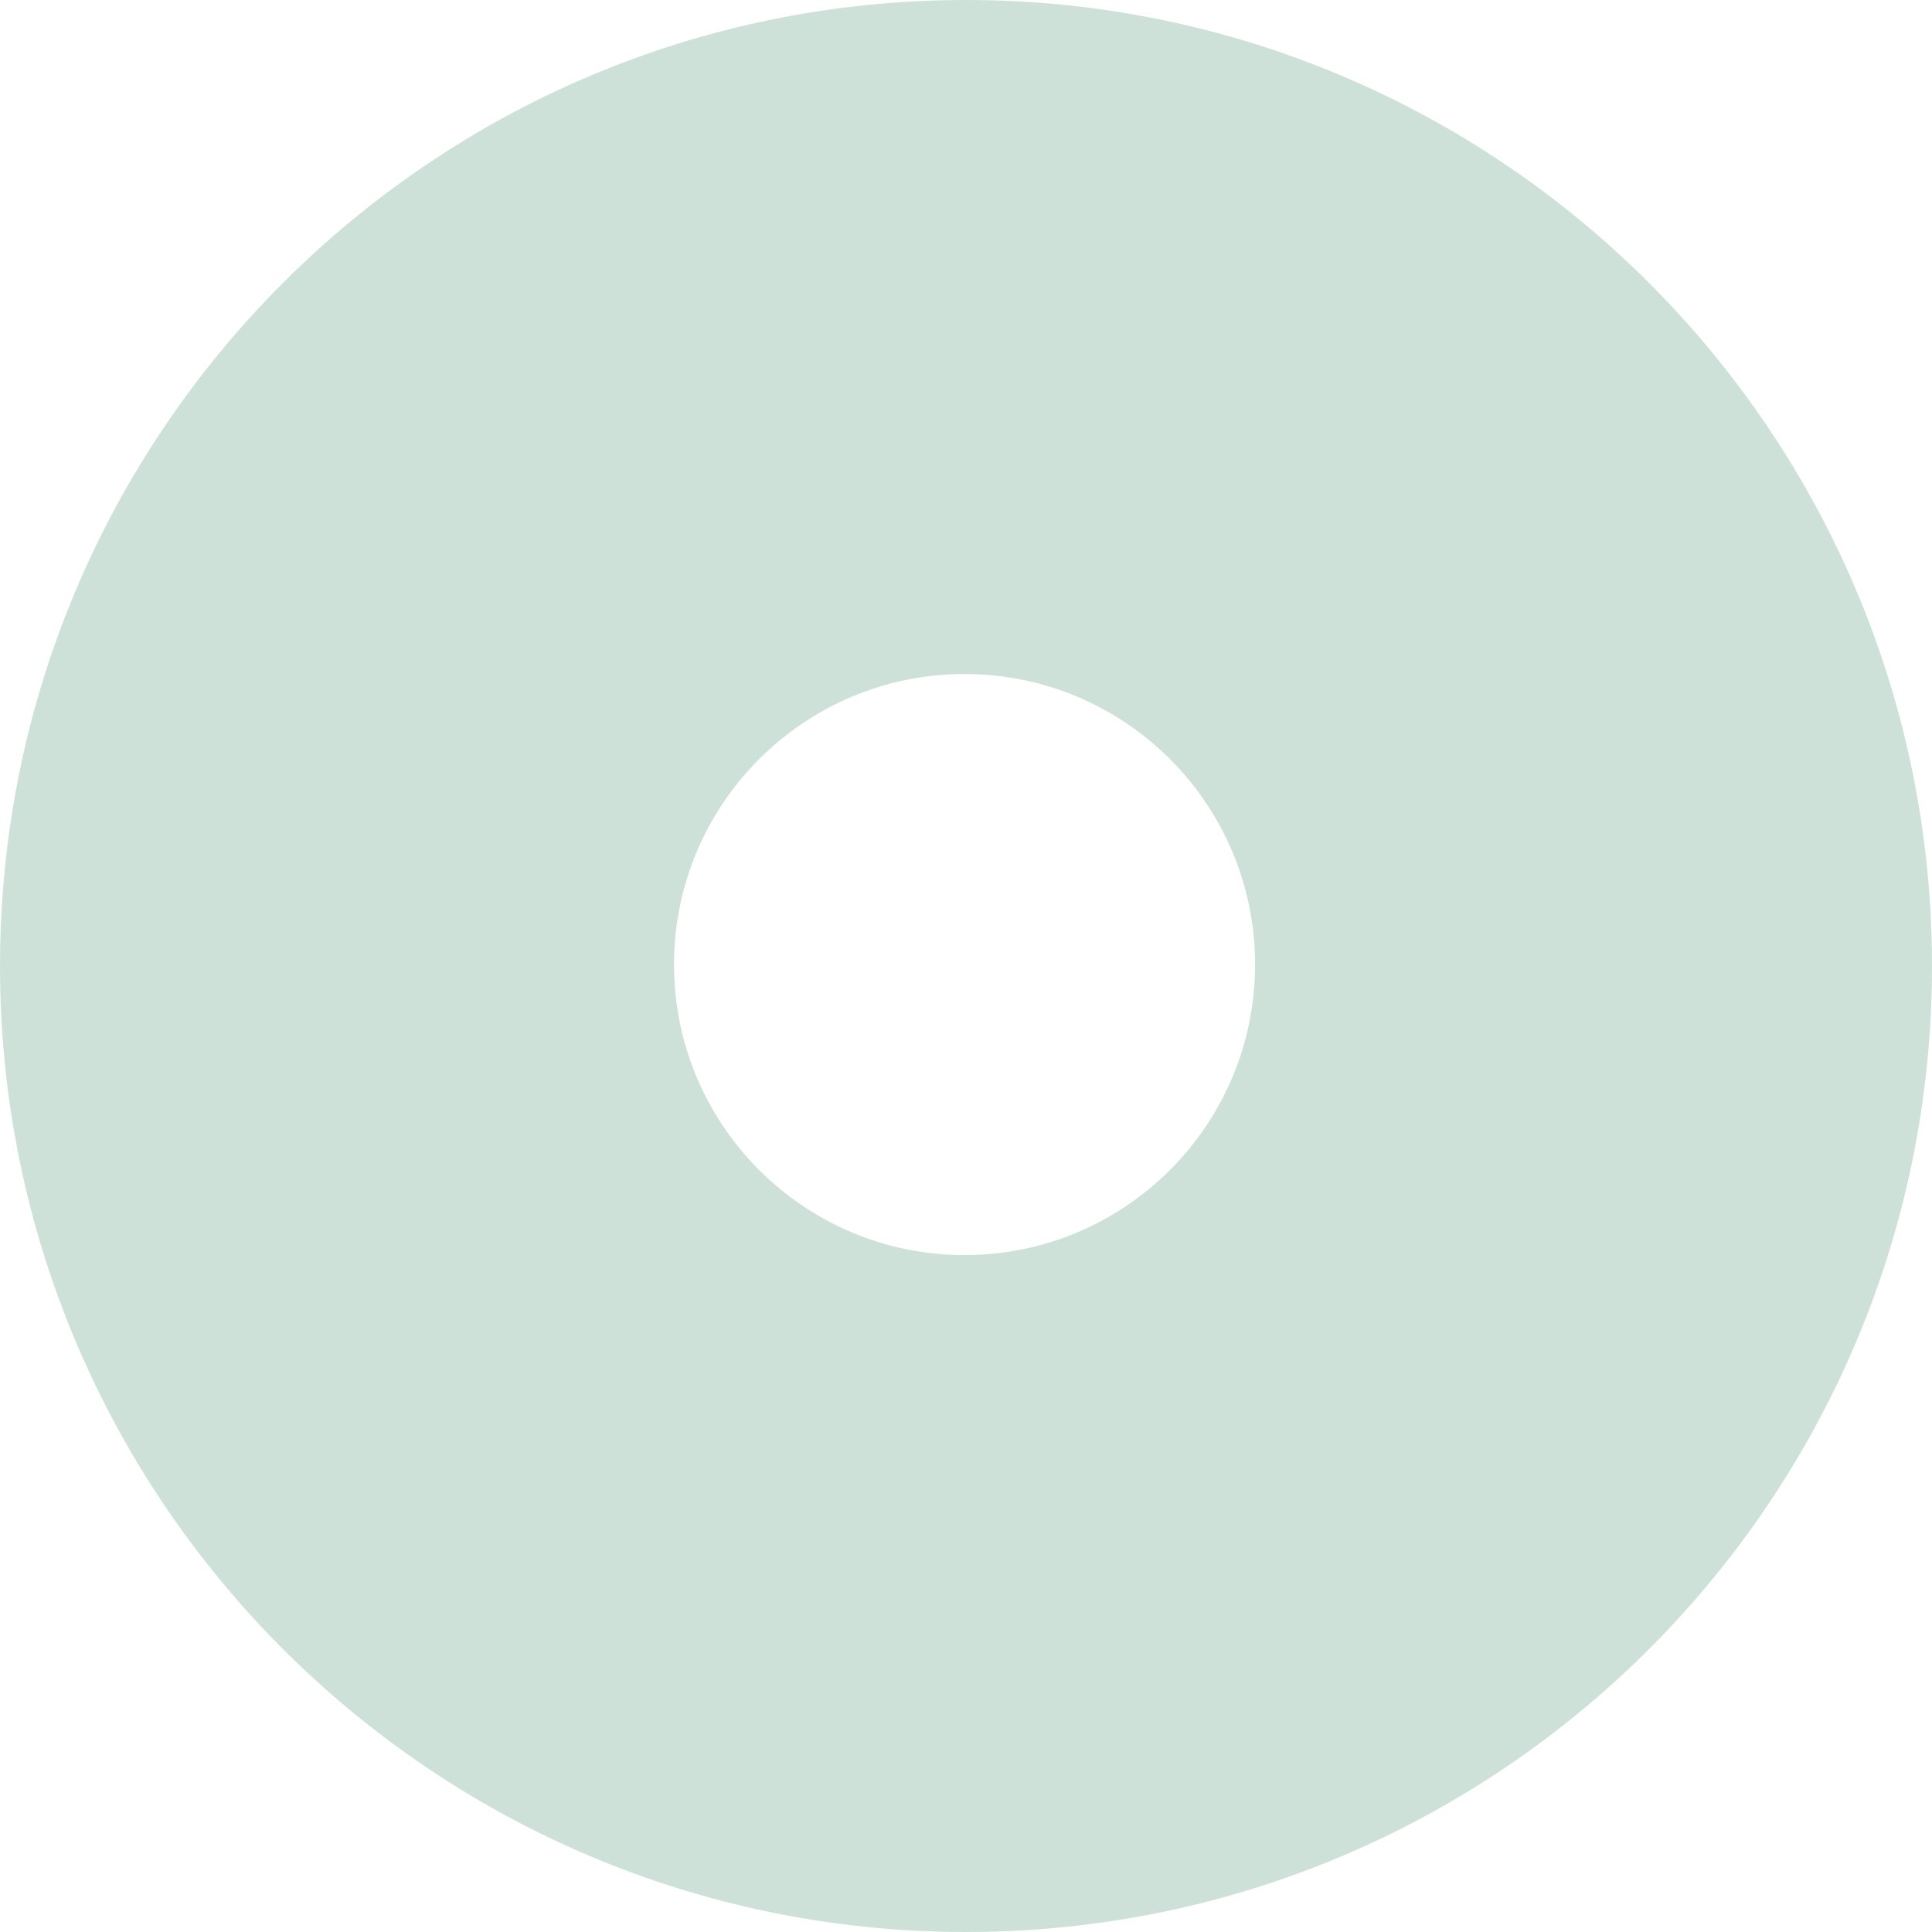
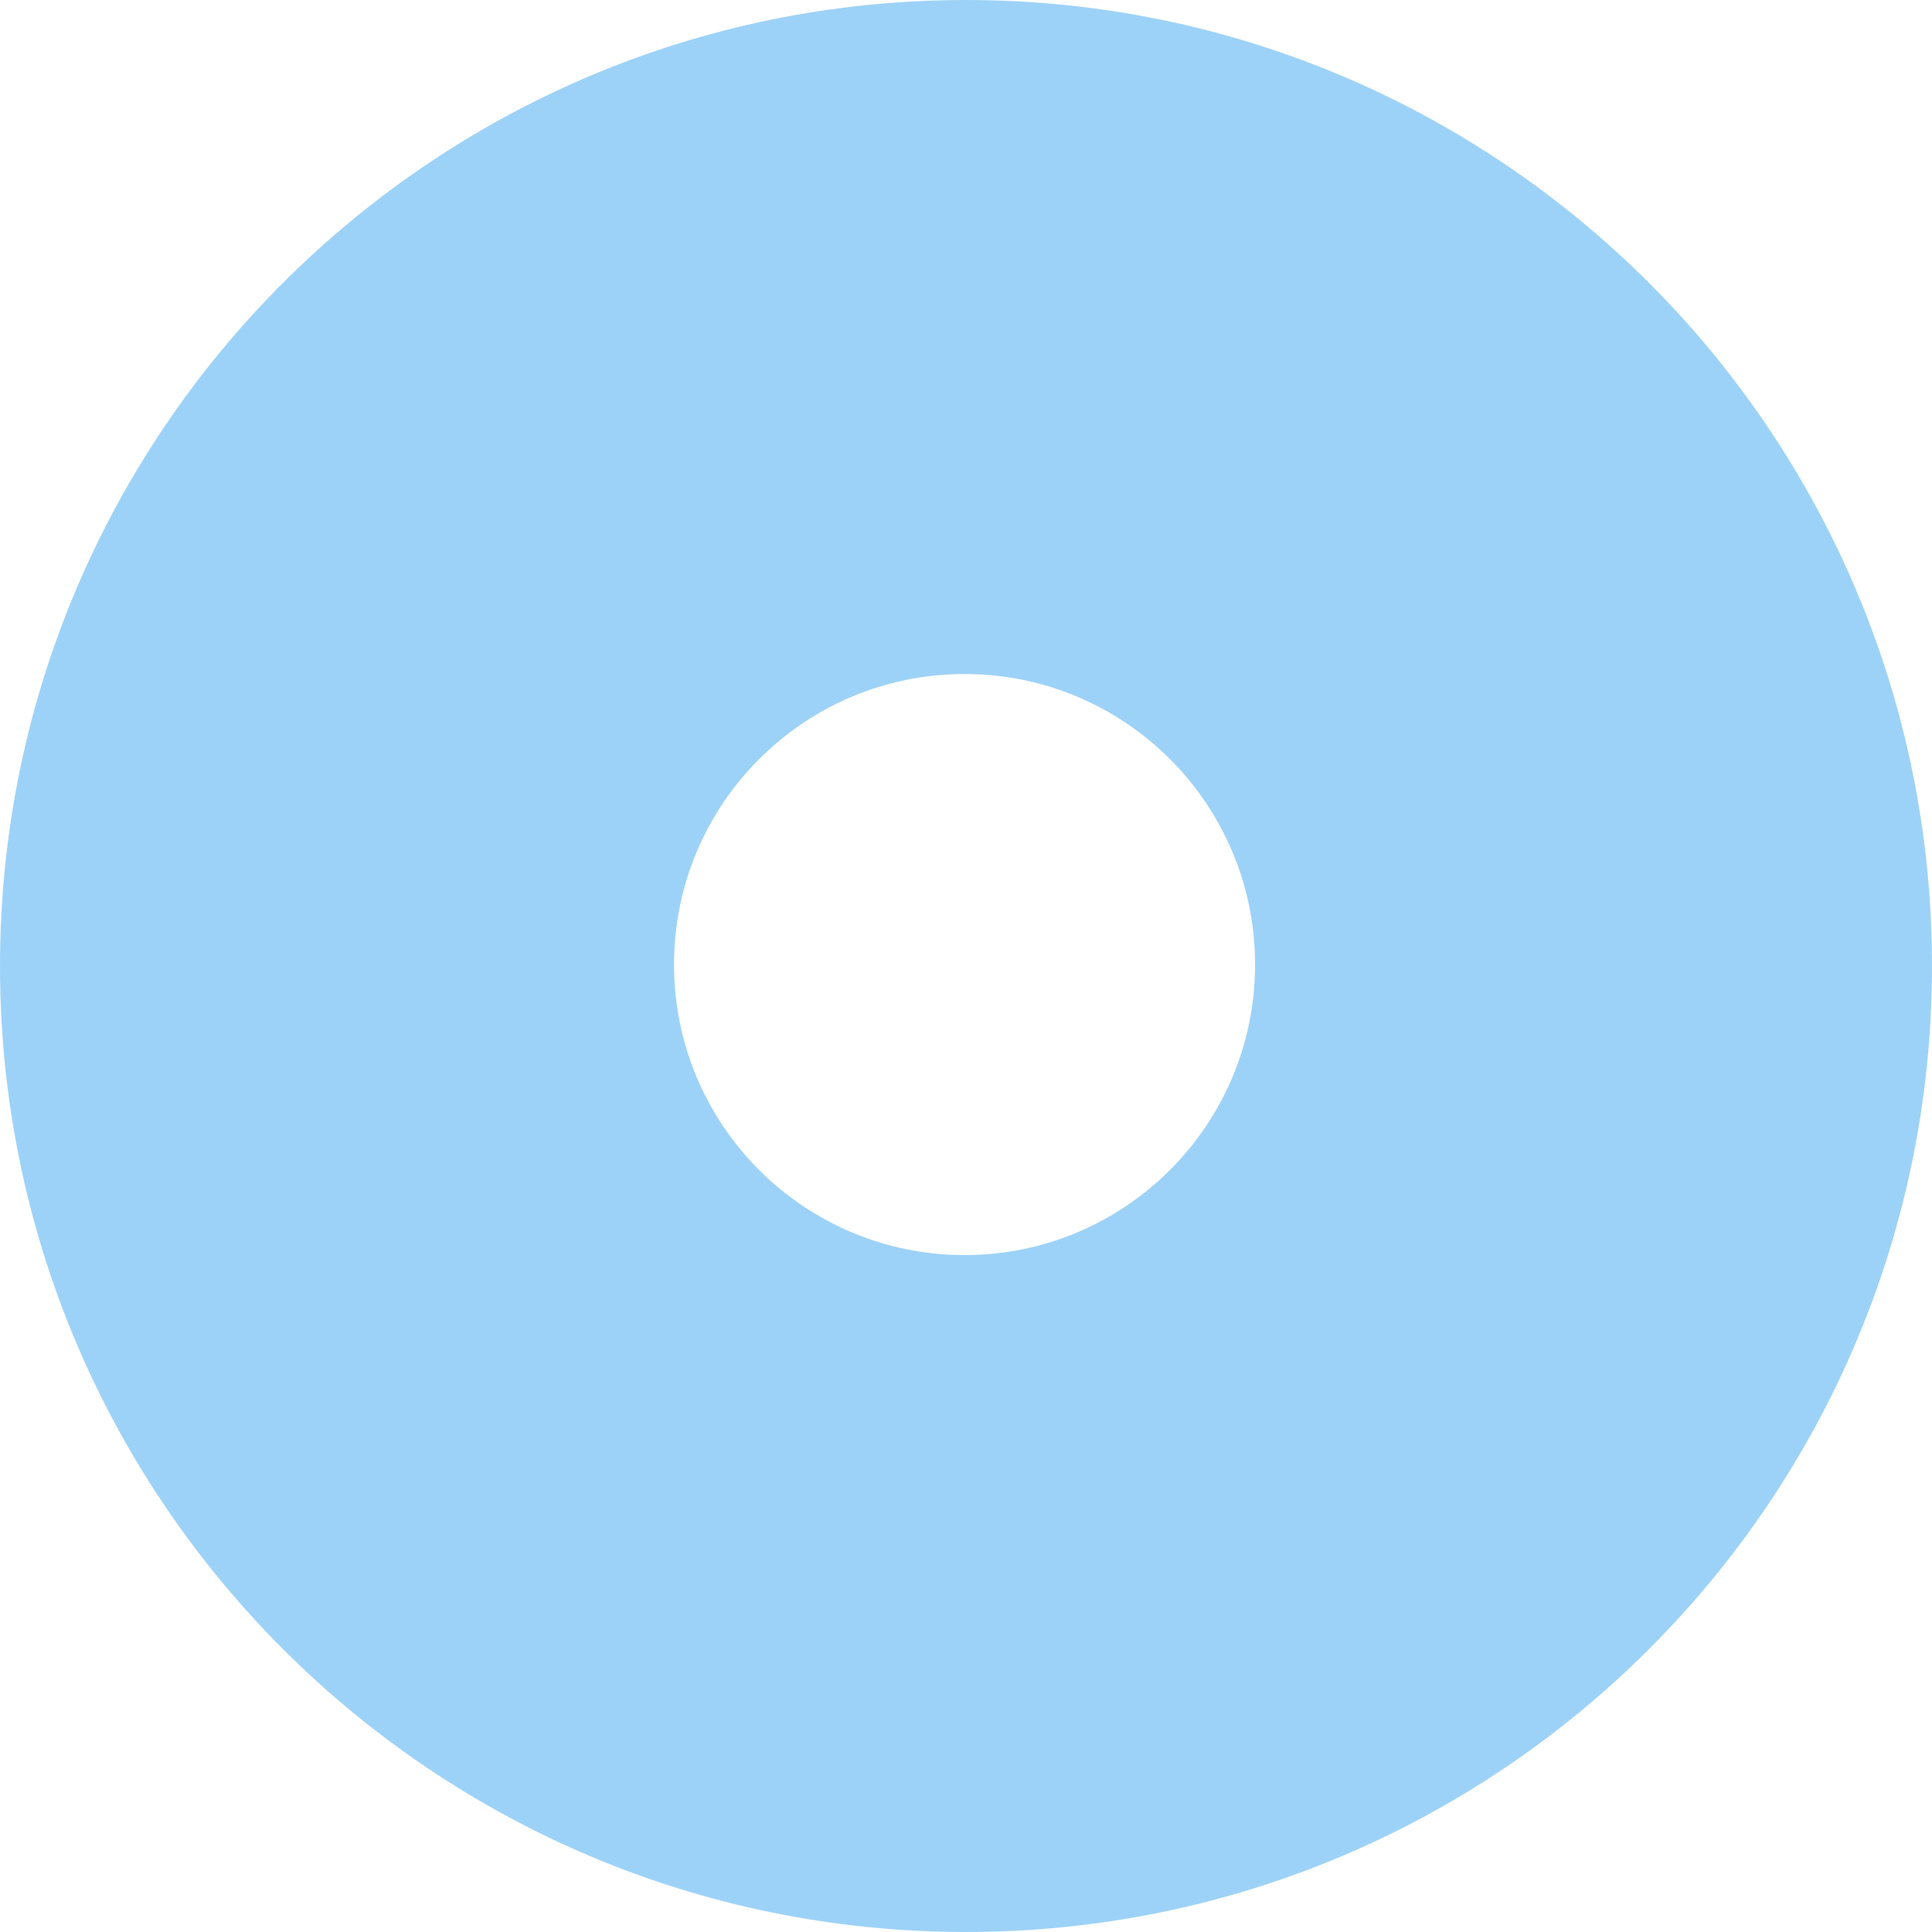
<svg xmlns="http://www.w3.org/2000/svg" width="665" height="665" viewBox="0 0 665 665" fill="none">
-   <path fill-rule="evenodd" clip-rule="evenodd" d="M332.5 665C516.135 665 665 516.135 665 332.5C665 148.865 516.135 0 332.5 0C148.865 0 0 148.865 0 332.5C0 516.135 148.865 665 332.5 665ZM332 432C387.228 432 432 387.228 432 332C432 276.772 387.228 232 332 232C276.772 232 232 276.772 232 332C232 387.228 276.772 432 332 432Z" fill="#CEE1D8" />
+   <path fill-rule="evenodd" clip-rule="evenodd" d="M332.5 665C516.135 665 665 516.135 665 332.5C665 148.865 516.135 0 332.5 0C148.865 0 0 148.865 0 332.5C0 516.135 148.865 665 332.5 665ZM332 432C387.228 432 432 387.228 432 332C432 276.772 387.228 232 332 232C276.772 232 232 276.772 232 332C232 387.228 276.772 432 332 432Z" fill="#9DD2F8" />
</svg>
